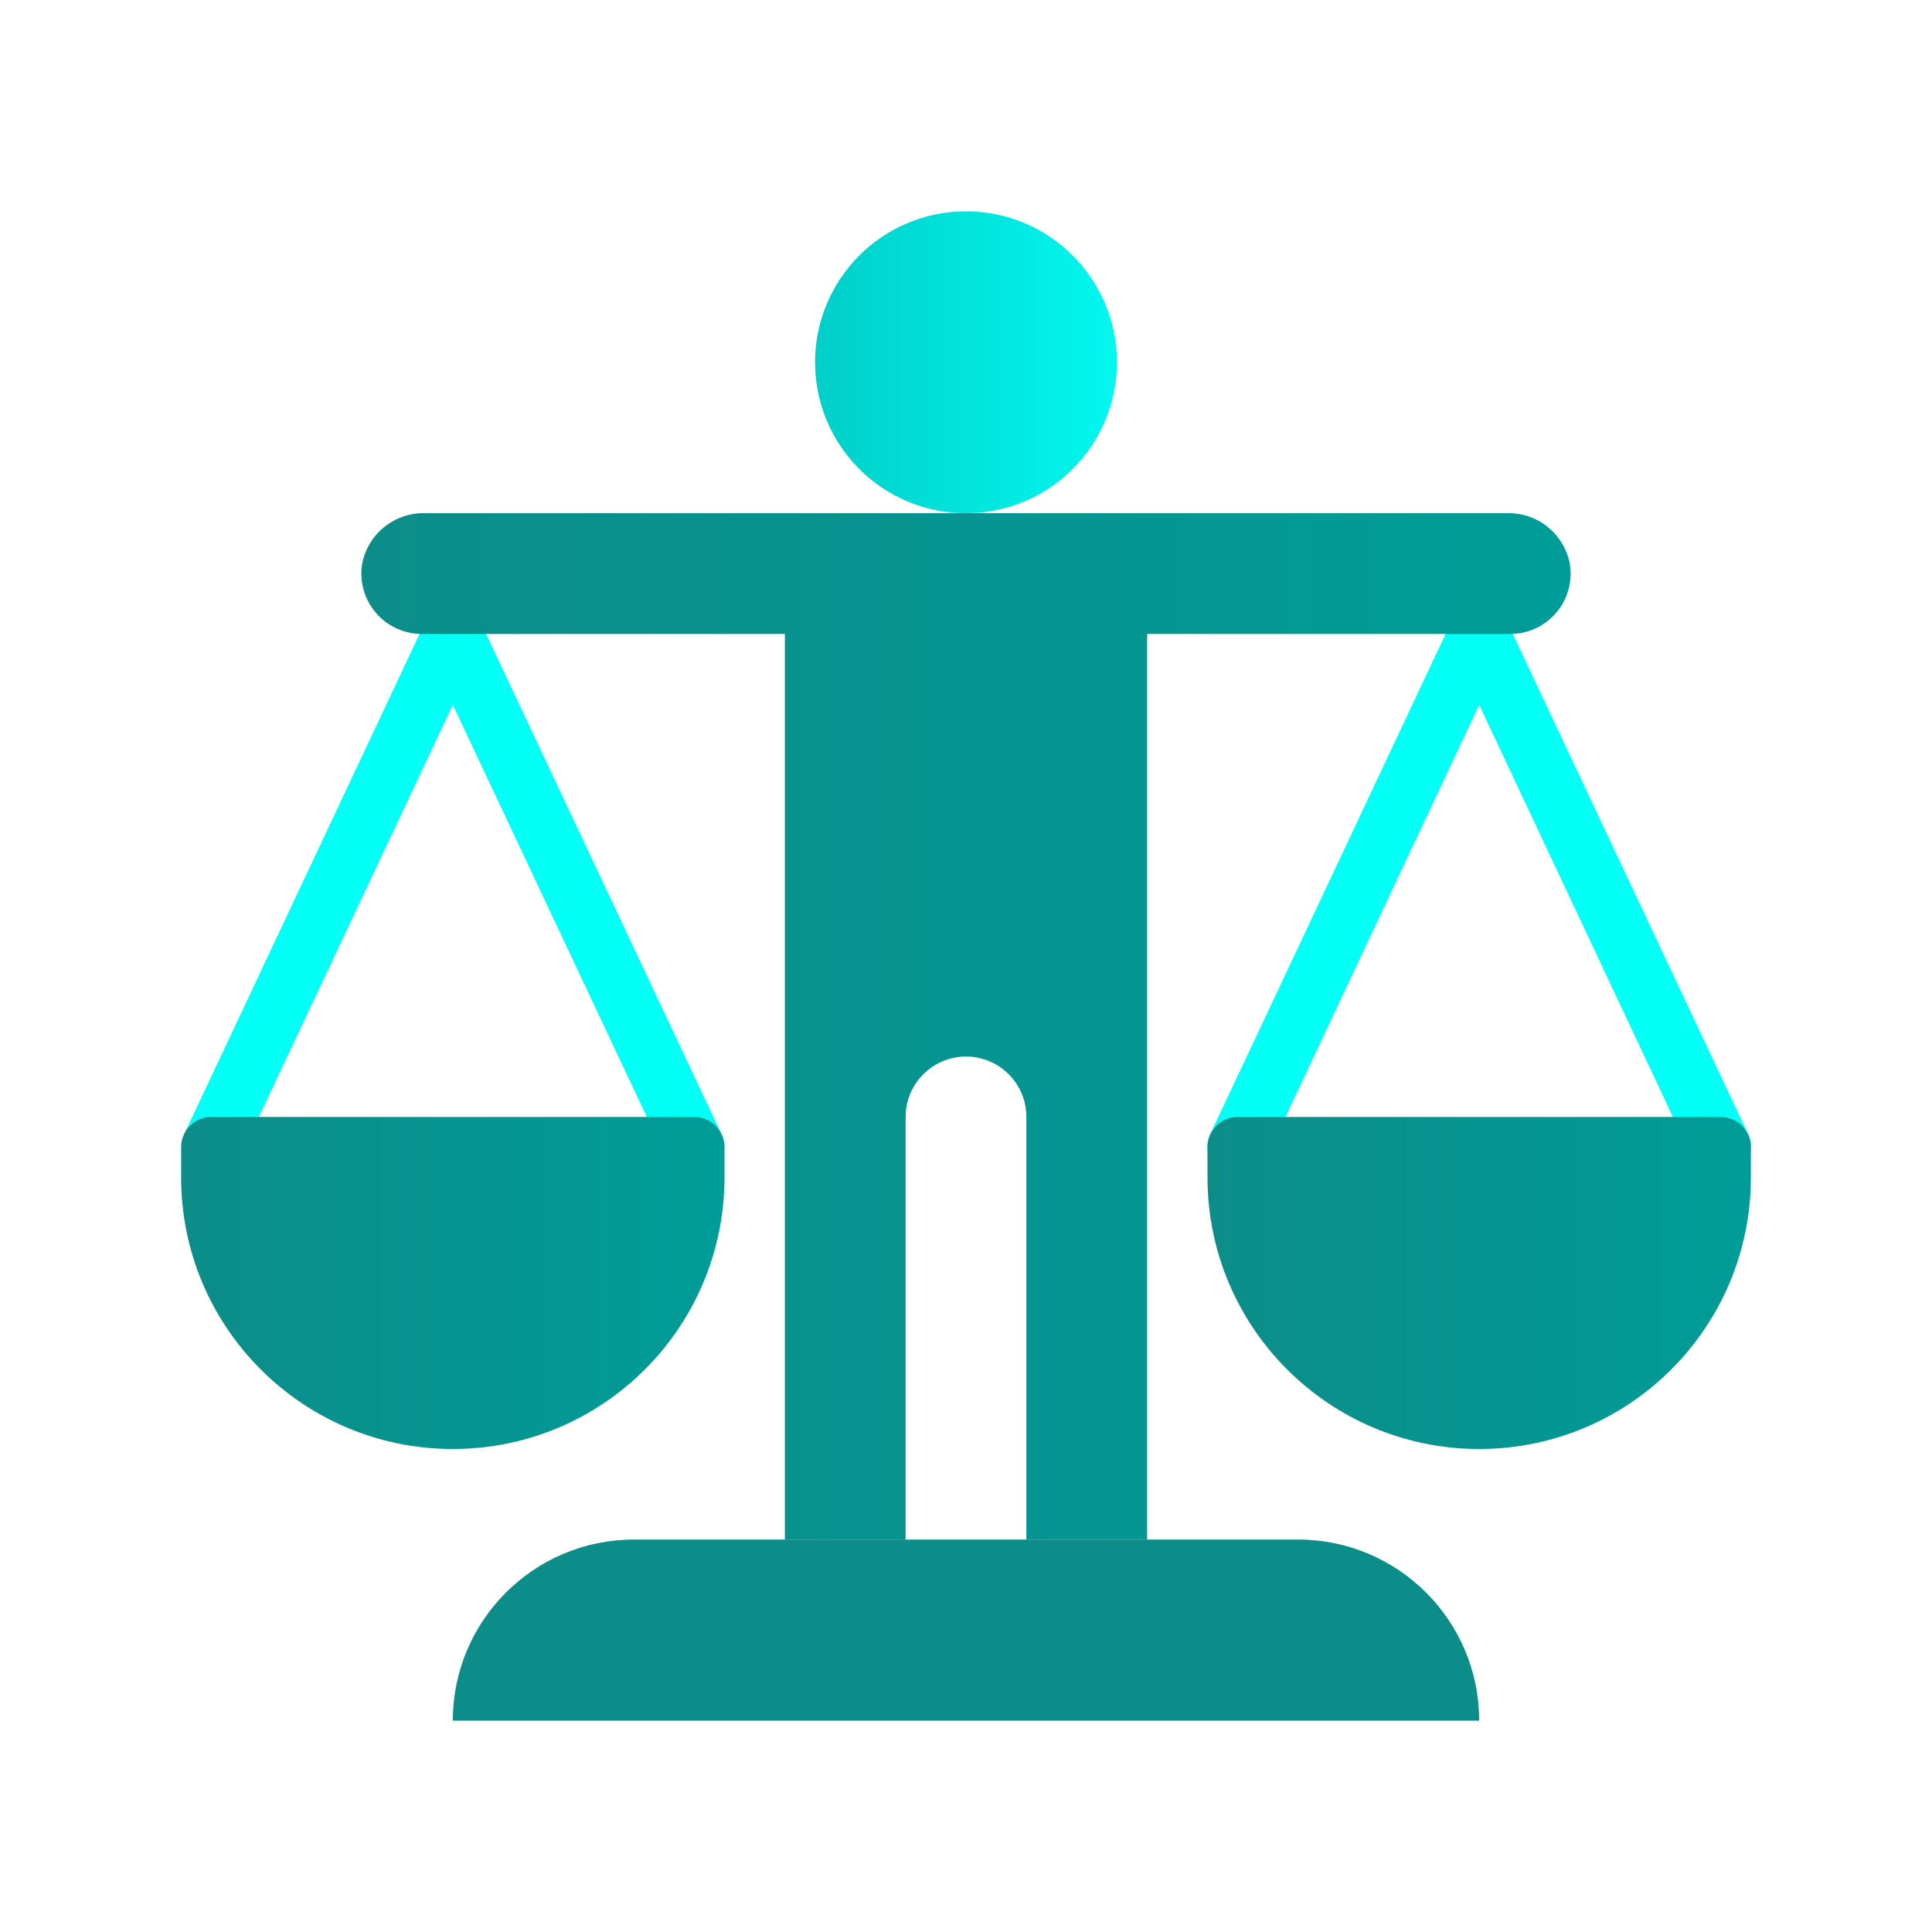
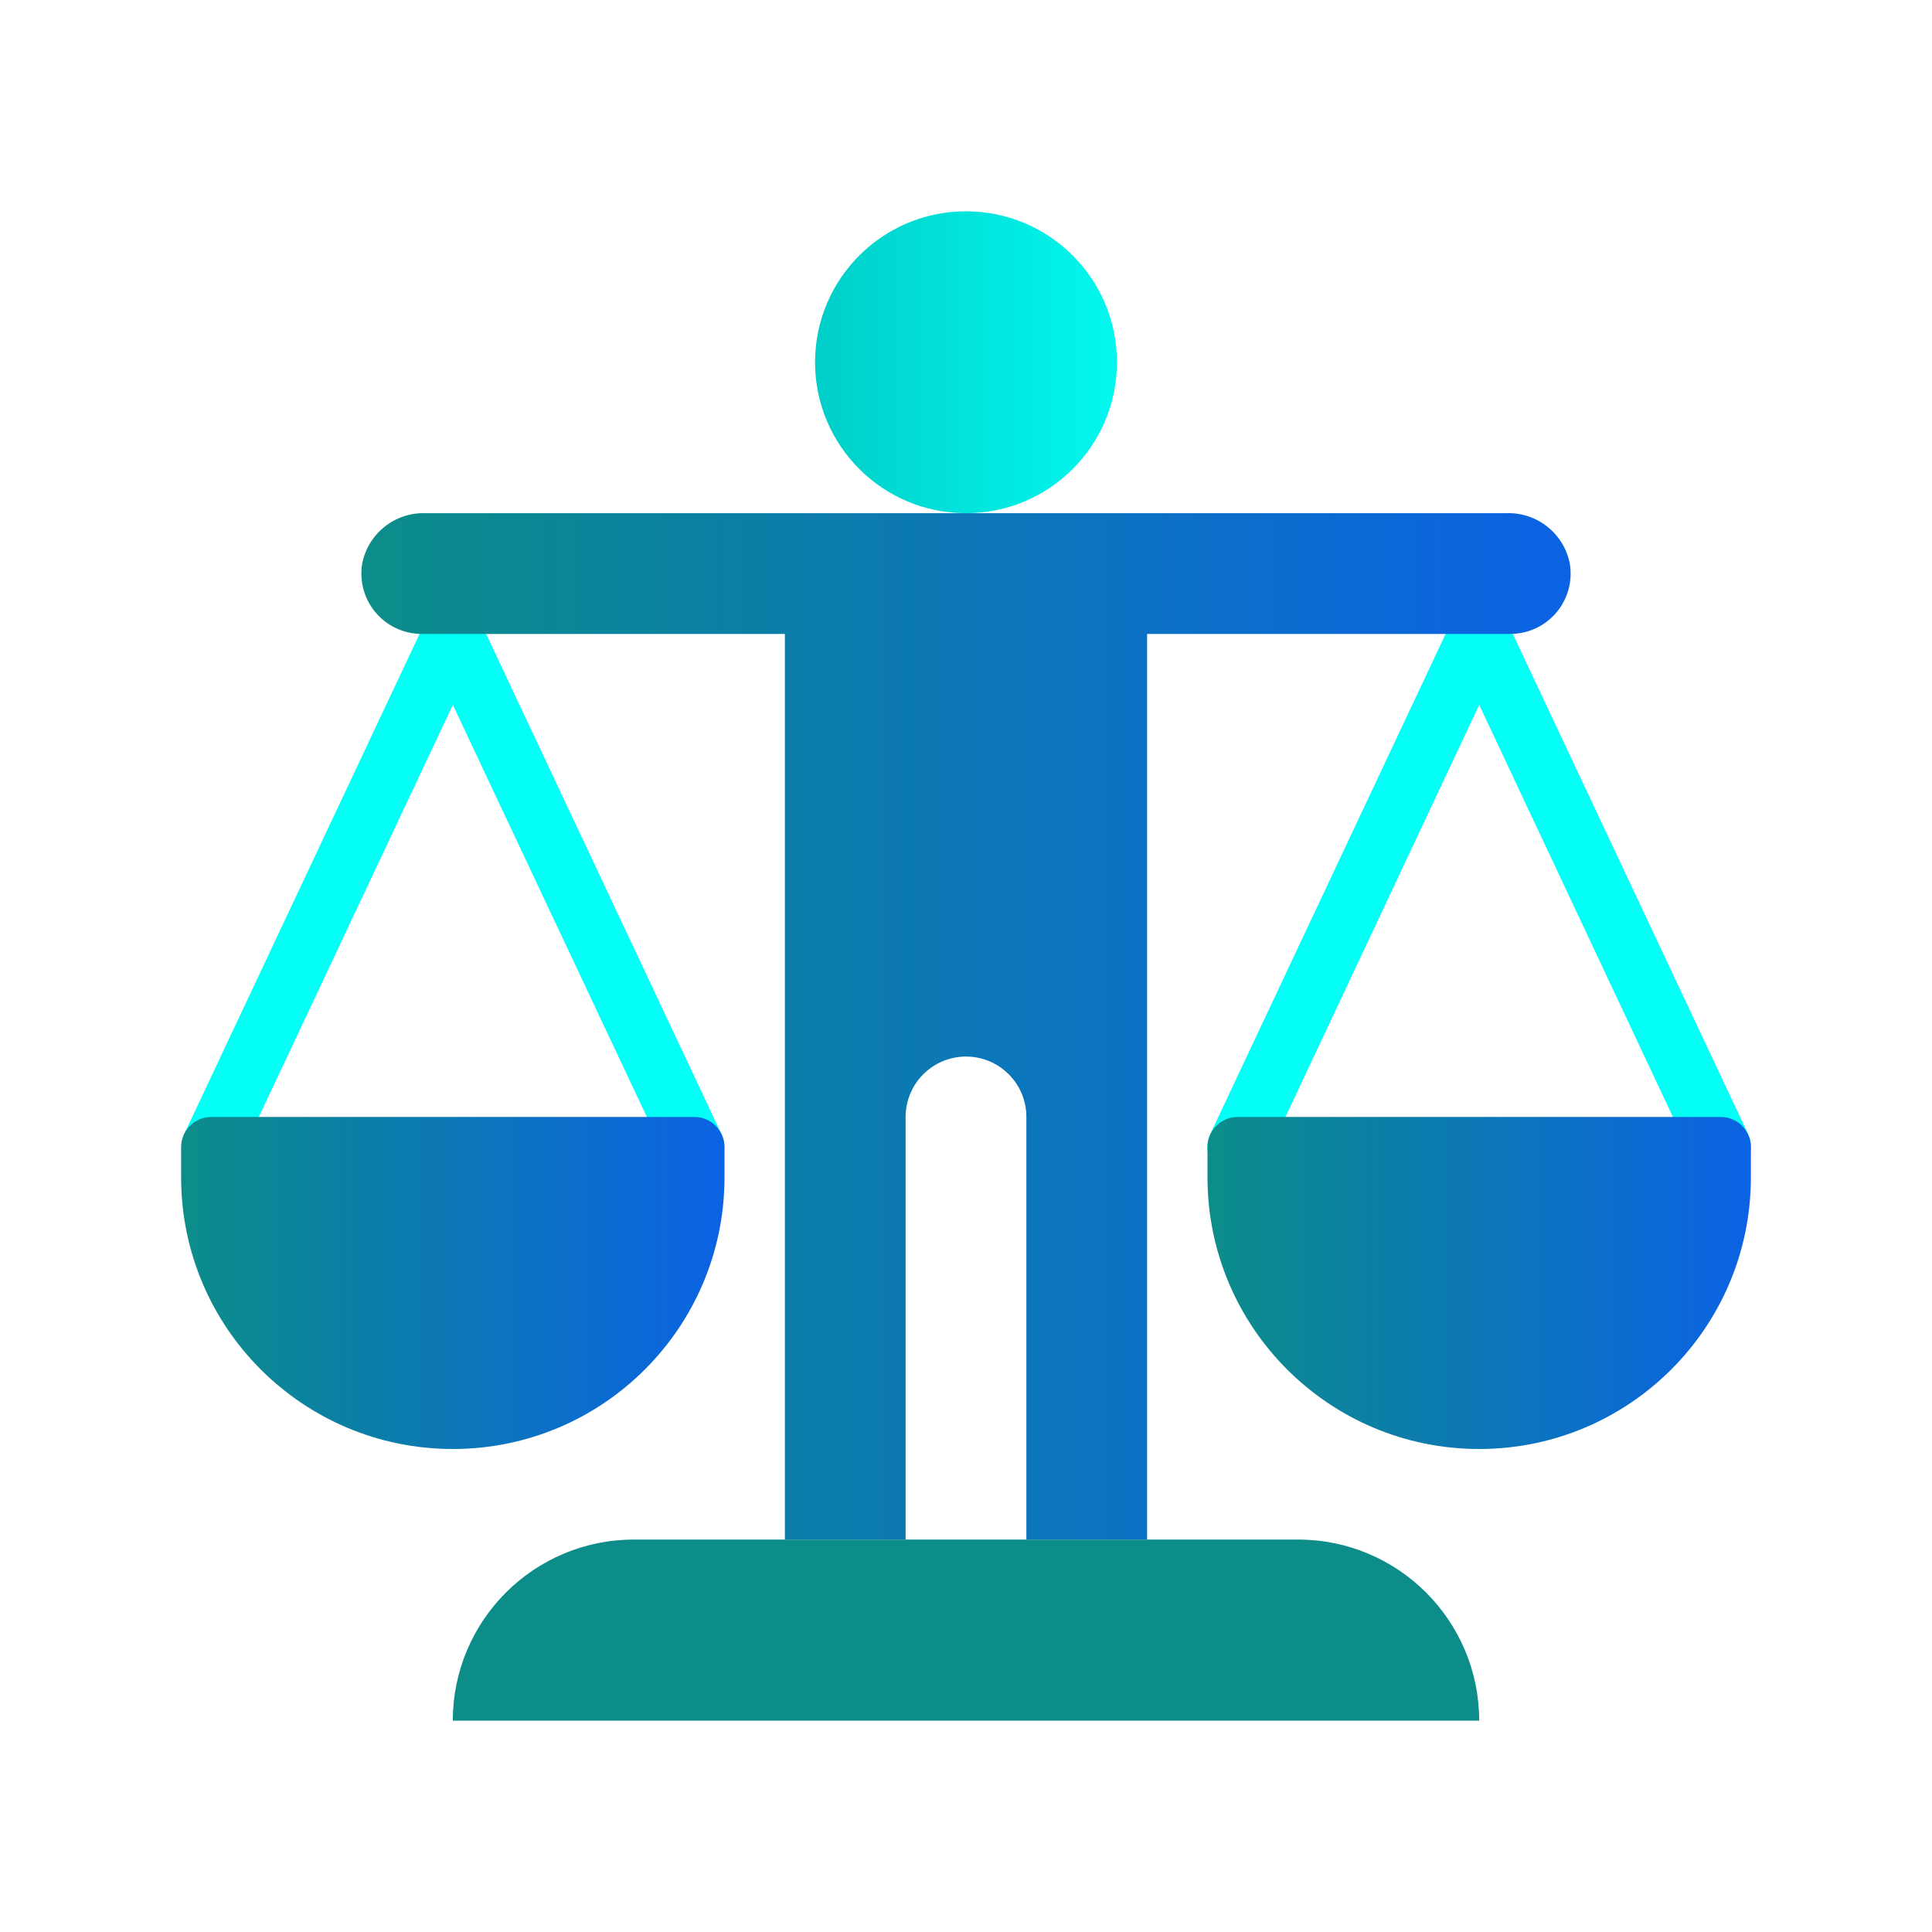
<svg xmlns="http://www.w3.org/2000/svg" xmlns:xlink="http://www.w3.org/1999/xlink" viewBox="0 0 64 64">
  <defs>
    <linearGradient id="a" x1="6" x2="24" y1="42.5" y2="42.5" gradientUnits="userSpaceOnUse">
      <stop class="stopColor0c408d svgShape" offset="0" stop-color="#0c8d89" />
-       <stop class="stopColor015bbb svgShape" offset="1" stop-color="#009c97" />
+       <stop class="stopColor015bbb svgShape" offset="1" stop-color="#0b62e4" />
    </linearGradient>
    <linearGradient id="b" x1="40" x2="58" xlink:href="#a" />
    <linearGradient id="c" x1="27" x2="37" y1="12" y2="12" gradientUnits="userSpaceOnUse">
      <stop class="stopColor02aff8 svgShape" offset="0" stop-color="#00cfc8" />
      <stop class="stopColor02dbf8 svgShape" offset="1" stop-color="#02f8ef" />
    </linearGradient>
    <linearGradient id="d" x1="12" x2="52" y1="34" y2="34" xlink:href="#a" />
  </defs>
  <path fill="#03fff6" d="M23 39a1 1 0 0 1-.9-.57L15 23.35 7.9 38.43a1 1 0 0 1-1.8-.86l8-17a1 1 0 0 1 1.8 0l8 17a1 1 0 0 1-.47 1.33A1 1 0 0 1 23 39zM57 39a1 1 0 0 1-.91-.57L49 23.35 41.91 38.43a1 1 0 0 1-1.82-.86l8-17a1 1 0 0 1 1.82 0l8 17a1 1 0 0 1-.48 1.33A1 1 0 0 1 57 39z" class="color02dbf8 svgShape" />
  <path fill="url(#a)" d="M23,37H7a1,1,0,0,0-1,1v1a9,9,0,0,0,18,0V38A1,1,0,0,0,23,37Z" />
  <path fill="url(#b)" d="M57,37H41a1,1,0,0,0-1,1v1a9,9,0,0,0,18,0V38A1,1,0,0,0,57,37Z" />
  <circle cx="32" cy="12" r="5" fill="url(#c)" />
  <path fill="url(#d)" d="M49.89,17H14.11A2.07,2.07,0,0,0,12,18.66,2,2,0,0,0,14,21H26V51h4V37a2,2,0,0,1,2-2h0a2,2,0,0,1,2,2V51h4V21H50a2,2,0,0,0,2-2.34A2.07,2.07,0,0,0,49.89,17Z" />
  <path fill="#0c8d89" d="M21,51H43a6,6,0,0,1,6,6v0a0,0,0,0,1,0,0H15a0,0,0,0,1,0,0v0A6,6,0,0,1,21,51Z" class="color0c408d svgShape" />
</svg>
